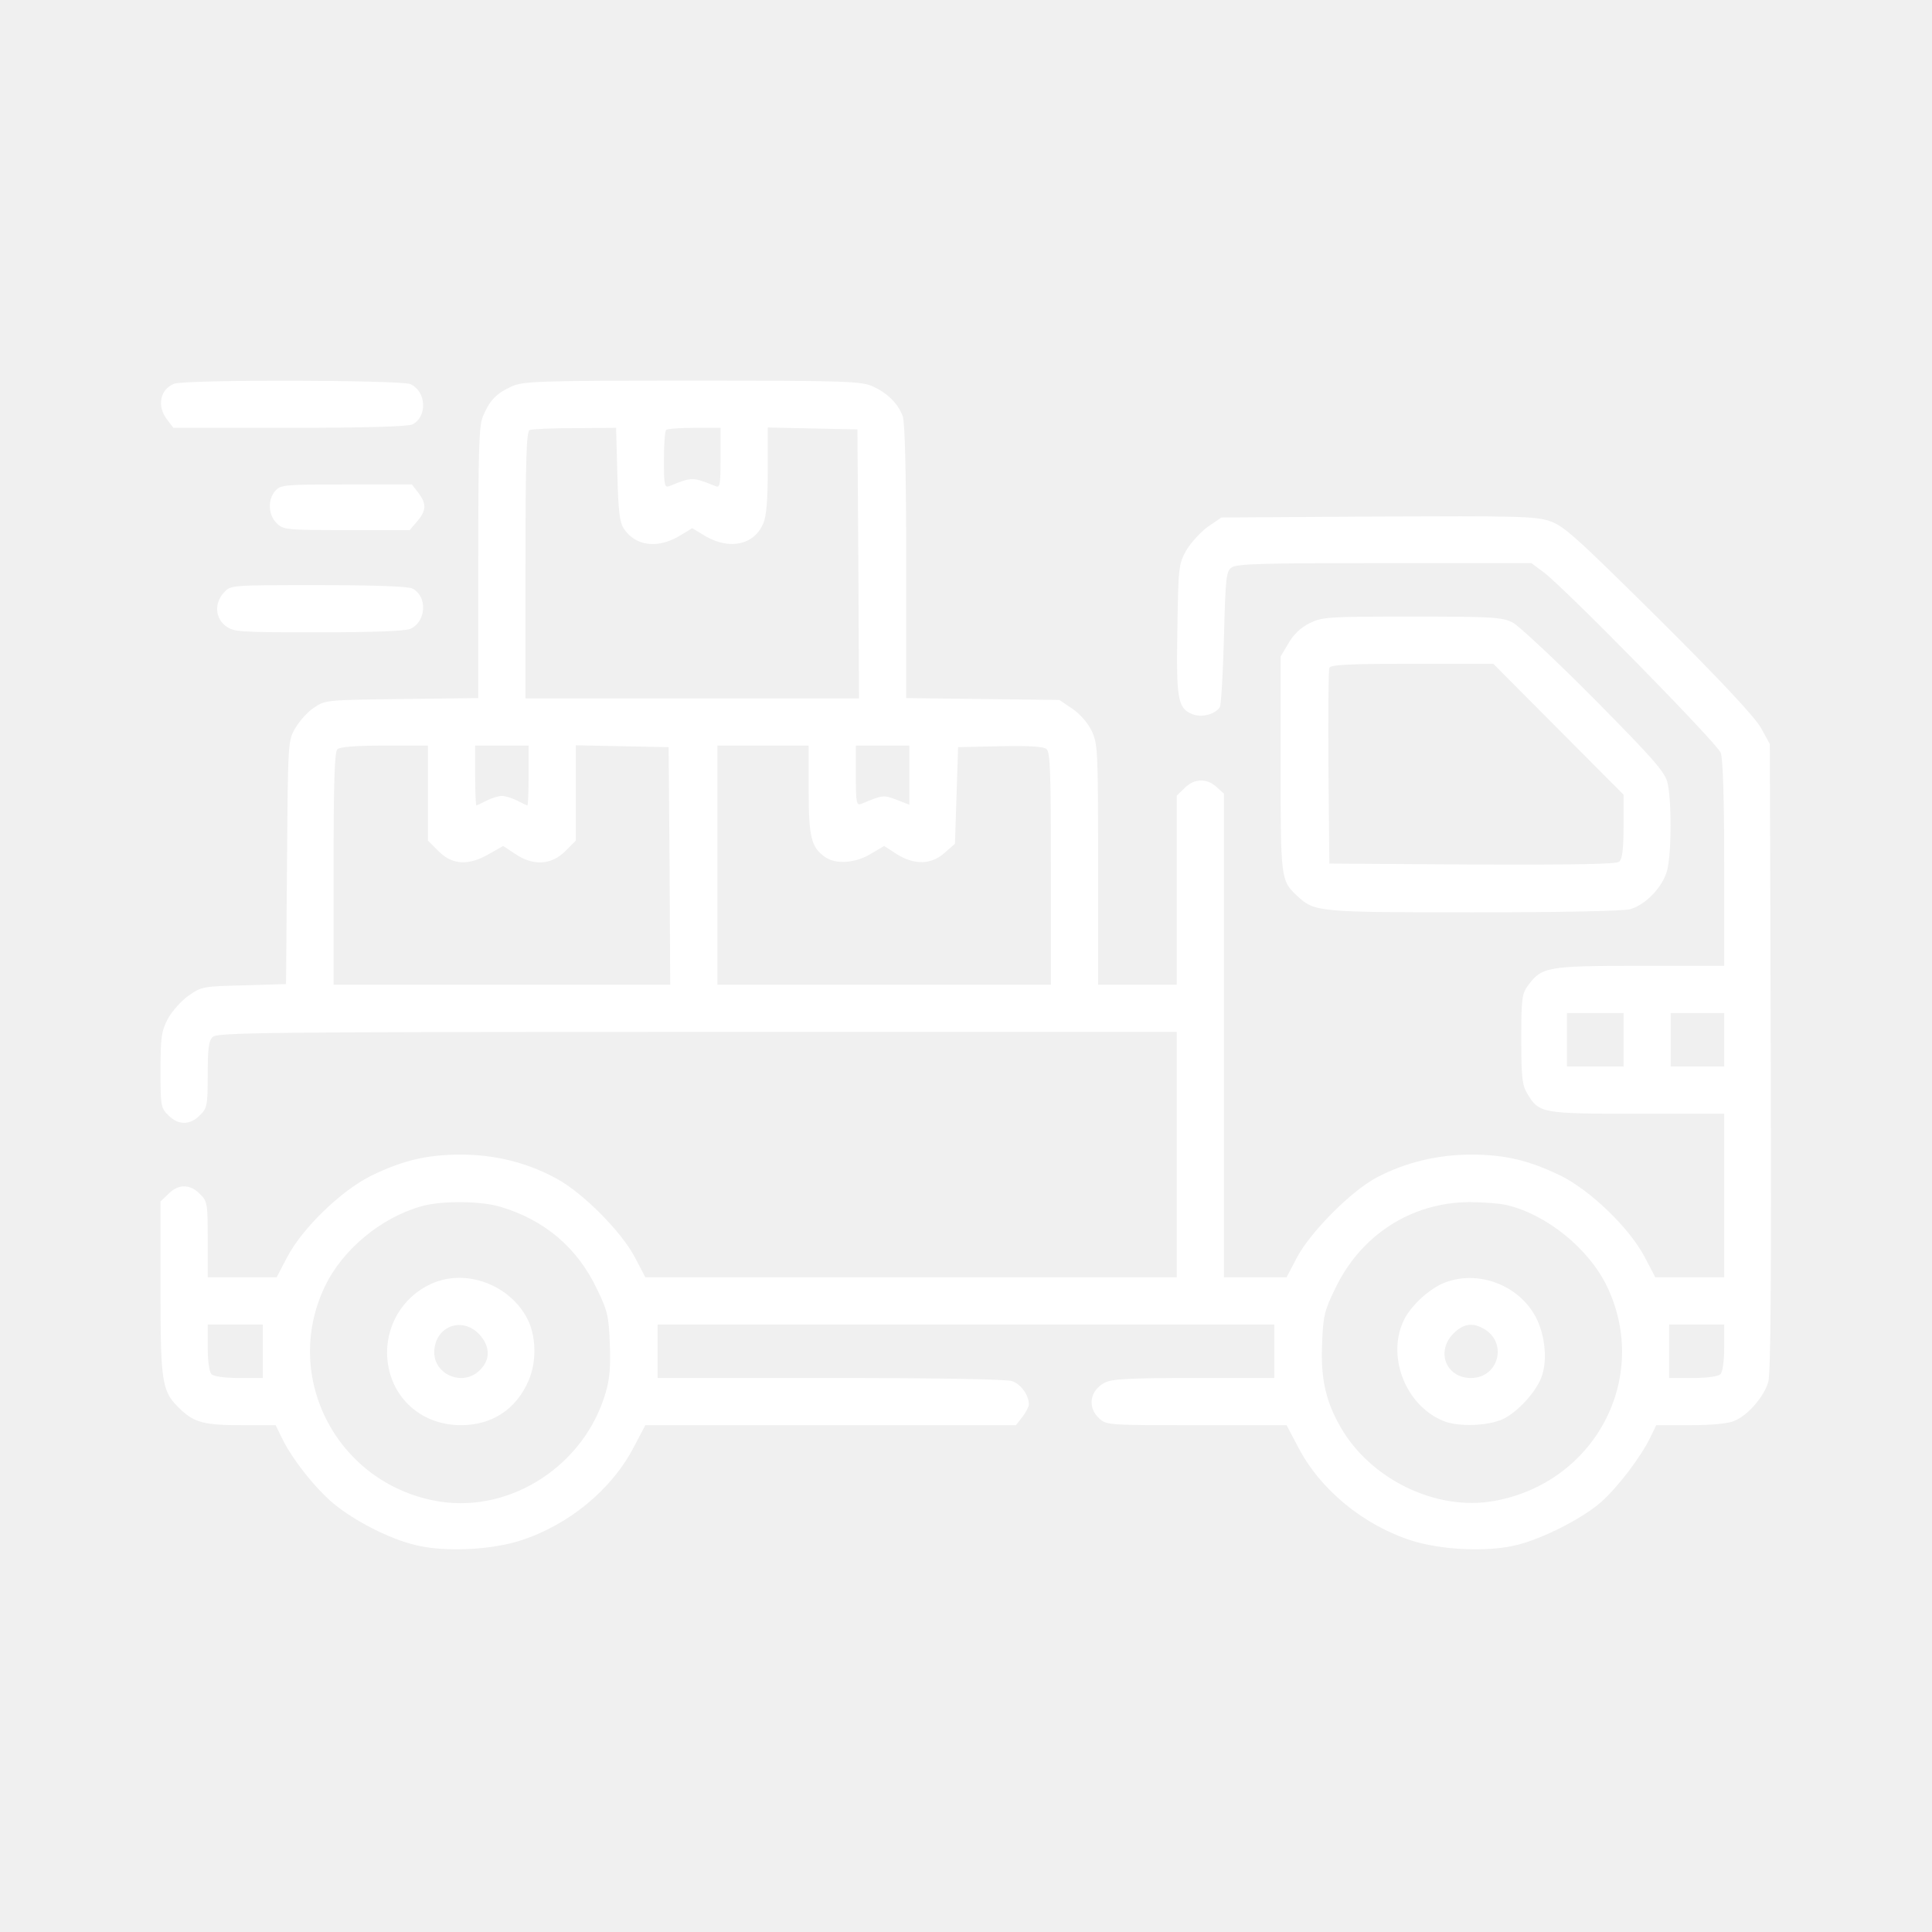
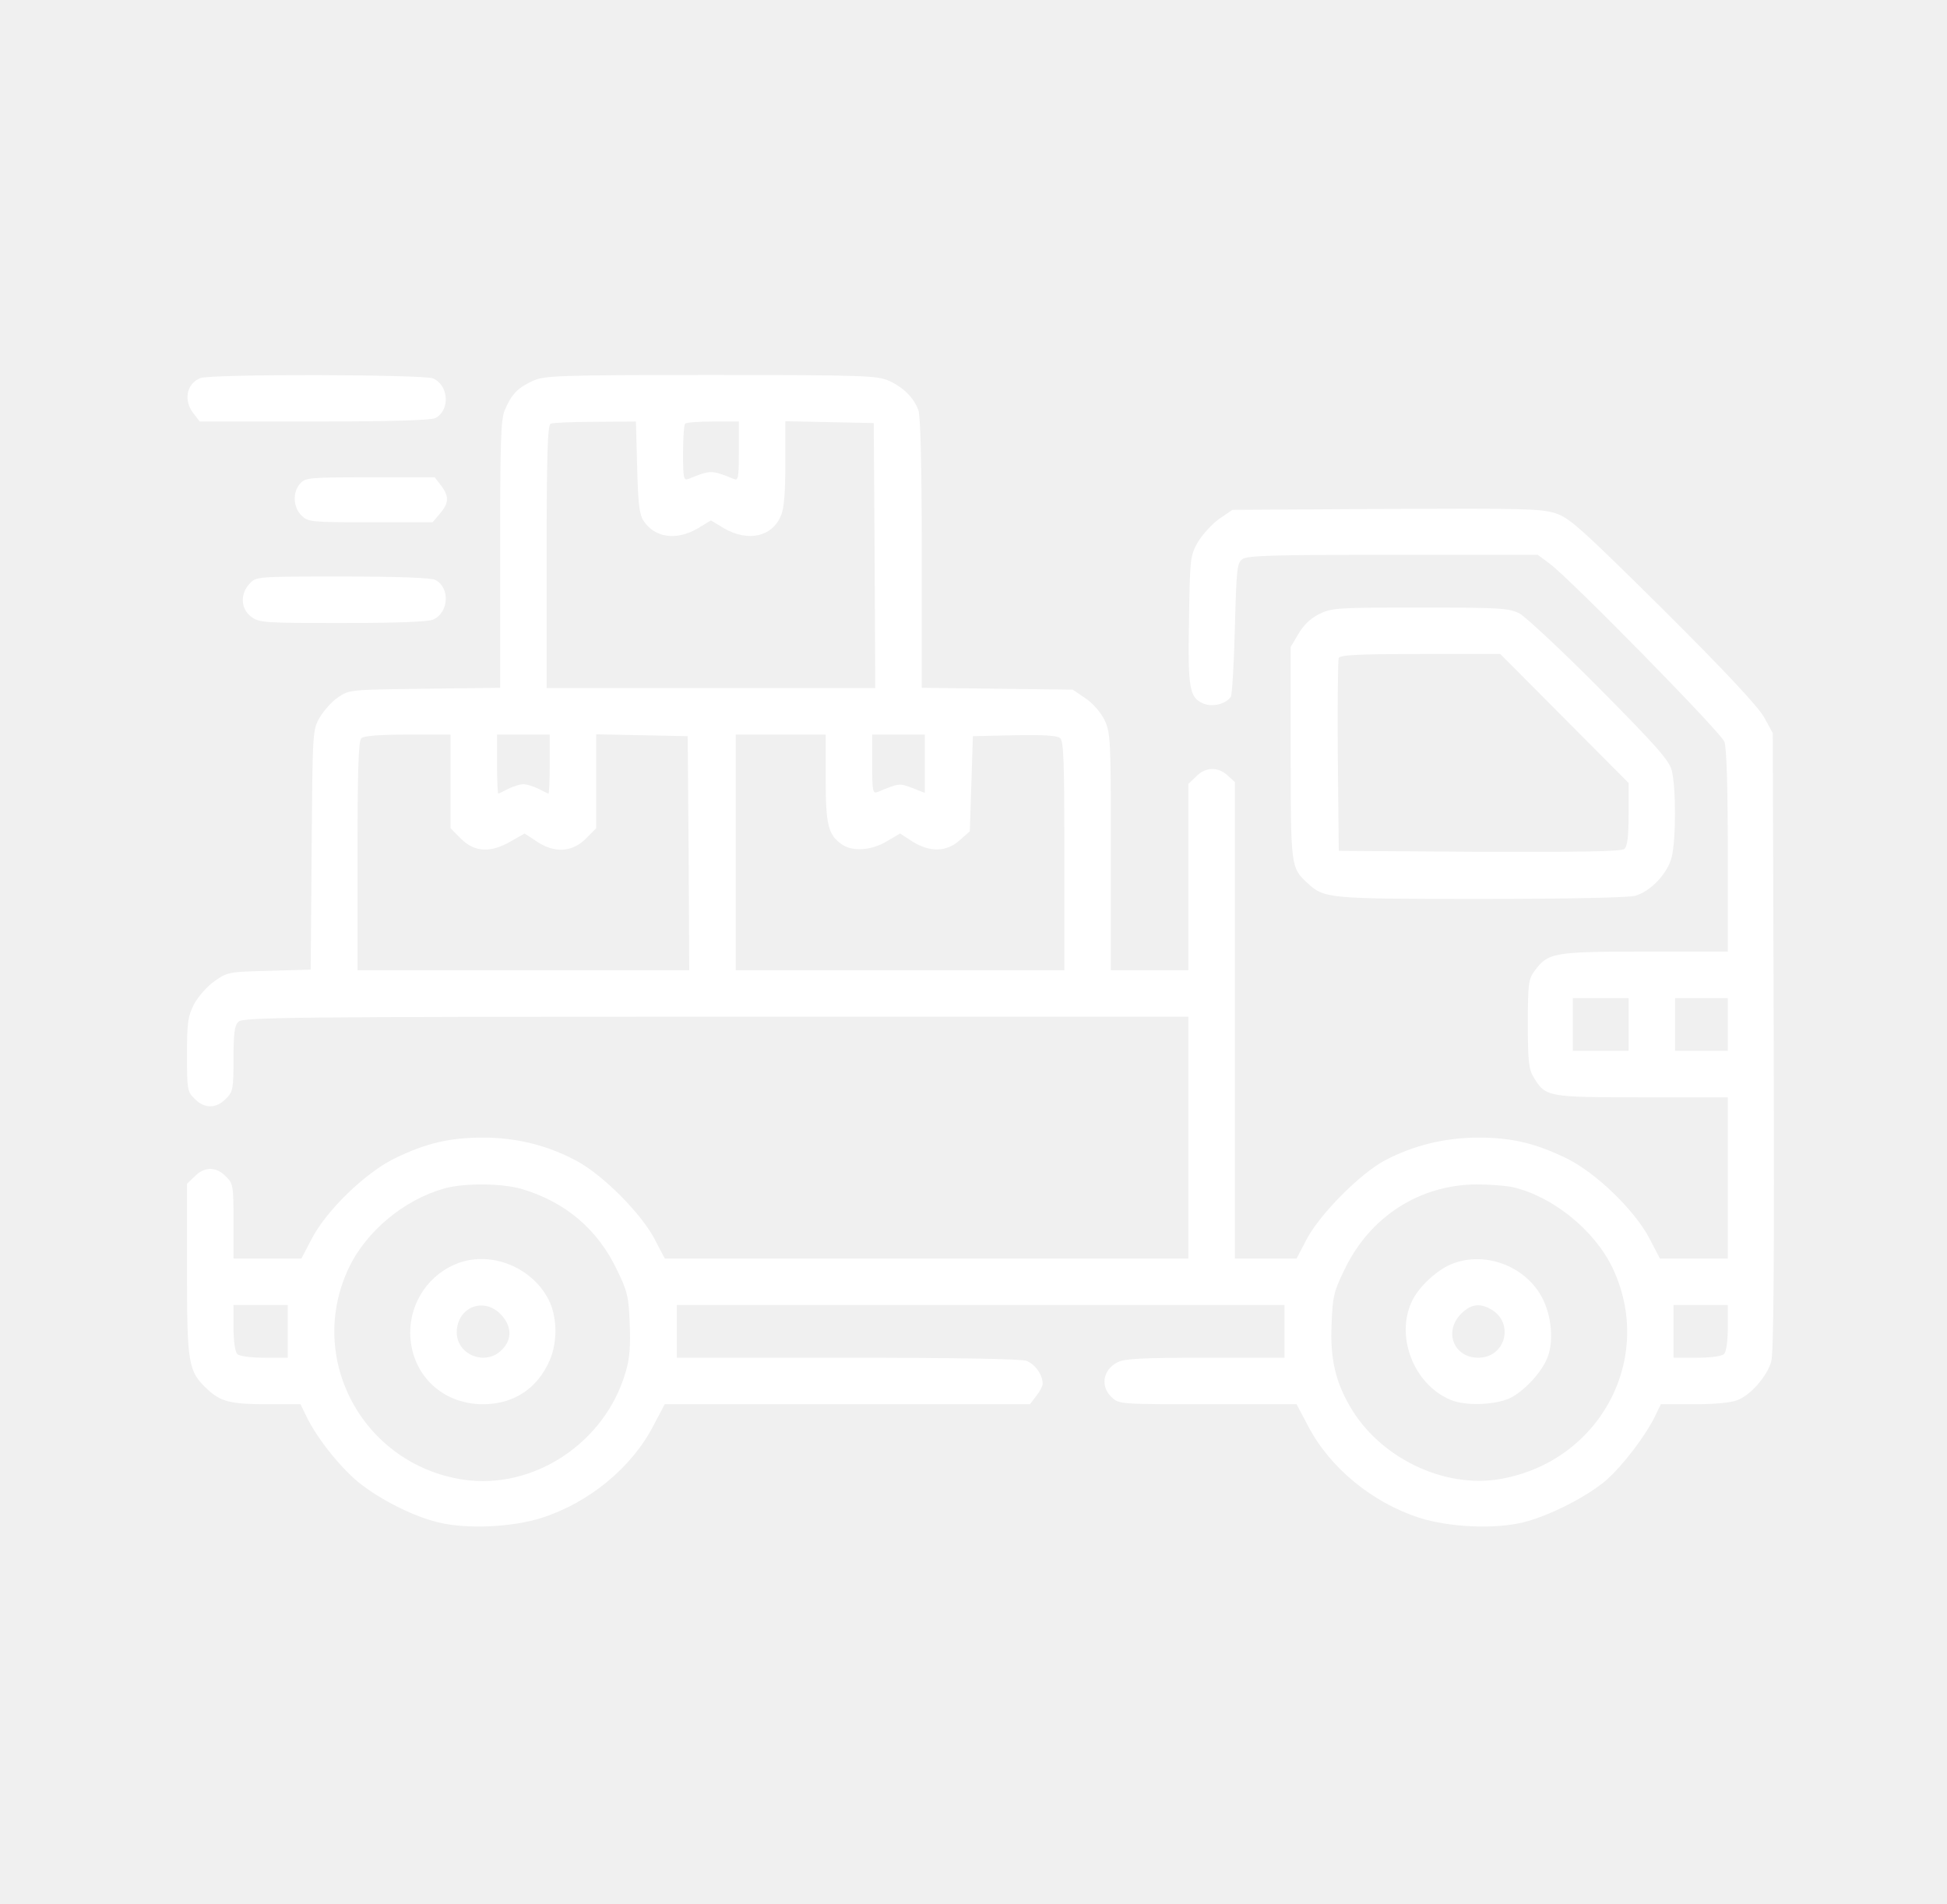
- <svg xmlns="http://www.w3.org/2000/svg" width="70" height="70" viewBox="0 0 70 70" fill="none">
-   <path d="M6.306 13.905C5.793 14.11 5.679 14.726 6.055 15.204L6.283 15.501H10.501C13.26 15.501 14.799 15.455 14.947 15.375C15.494 15.09 15.448 14.178 14.867 13.916C14.525 13.768 6.694 13.745 6.306 13.905Z" fill="white" />
-   <path d="M18.526 14.007C17.979 14.258 17.74 14.509 17.5 15.079C17.352 15.432 17.329 16.242 17.329 20.391V25.293L14.559 25.327C11.823 25.361 11.778 25.361 11.367 25.646C11.139 25.794 10.843 26.136 10.695 26.387C10.433 26.843 10.433 26.889 10.399 31.255L10.364 35.655L8.837 35.701C7.366 35.735 7.298 35.746 6.83 36.077C6.568 36.259 6.226 36.647 6.078 36.92C5.85 37.365 5.816 37.581 5.816 38.779C5.816 40.067 5.827 40.146 6.101 40.409C6.454 40.773 6.887 40.773 7.241 40.409C7.503 40.158 7.526 40.055 7.526 38.938C7.526 38.003 7.56 37.707 7.708 37.57C7.868 37.41 9.612 37.388 25.263 37.388H42.636V46.279H23.383L23.006 45.561C22.516 44.626 21.137 43.236 20.179 42.711C19.119 42.13 17.956 41.834 16.702 41.834C15.471 41.834 14.605 42.039 13.454 42.597C12.382 43.122 10.946 44.501 10.399 45.561L10.022 46.279H7.526V44.911C7.526 43.6 7.514 43.521 7.241 43.258C6.887 42.894 6.454 42.894 6.101 43.258L5.816 43.532V46.701C5.816 50.189 5.861 50.429 6.568 51.09C7.058 51.546 7.423 51.637 8.768 51.637H9.988L10.193 52.059C10.558 52.834 11.402 53.906 12.097 54.487C12.861 55.114 14.103 55.752 15.049 55.98C16.098 56.242 17.797 56.163 18.88 55.809C20.601 55.251 22.163 53.974 22.961 52.435L23.383 51.637H36.811L37.039 51.341C37.176 51.17 37.278 50.965 37.278 50.885C37.278 50.554 36.993 50.155 36.674 50.041C36.458 49.973 34.155 49.927 30.085 49.927H23.827V47.989H46.17V49.927H43.263C40.926 49.927 40.276 49.961 40.026 50.098C39.49 50.372 39.387 50.987 39.821 51.386C40.083 51.637 40.151 51.637 43.354 51.637H46.615L47.036 52.435C47.834 53.974 49.396 55.251 51.117 55.809C52.2 56.163 53.899 56.242 54.948 55.98C55.894 55.752 57.319 55.023 58.003 54.43C58.63 53.871 59.462 52.777 59.804 52.059L60.009 51.637H61.24C62.027 51.637 62.62 51.58 62.847 51.477C63.326 51.284 63.908 50.611 64.067 50.075C64.158 49.768 64.181 46.279 64.158 38.3L64.124 26.957L63.805 26.376C63.577 25.977 62.392 24.7 60.1 22.42C57.057 19.411 56.658 19.046 56.133 18.875C55.62 18.704 54.913 18.693 49.898 18.715L44.255 18.75L43.753 19.091C43.491 19.285 43.138 19.673 42.978 19.947C42.705 20.437 42.693 20.551 42.659 22.785C42.613 25.316 42.67 25.658 43.195 25.874C43.537 26.011 44.016 25.886 44.198 25.623C44.243 25.544 44.312 24.404 44.346 23.104C44.403 20.916 44.426 20.71 44.62 20.562C44.813 20.425 45.76 20.402 50.16 20.402H55.483L55.928 20.733C56.68 21.292 62.221 26.934 62.346 27.276C62.426 27.482 62.471 28.963 62.471 31.3V34.994H59.428C56.065 34.994 55.86 35.028 55.358 35.712C55.141 36.008 55.119 36.202 55.119 37.65C55.119 39.029 55.153 39.326 55.335 39.622C55.768 40.34 55.848 40.352 59.325 40.352H62.471V46.279H59.975L59.599 45.561C59.051 44.501 57.615 43.122 56.544 42.597C55.392 42.039 54.526 41.834 53.295 41.834C52.086 41.834 50.912 42.118 49.875 42.666C48.963 43.145 47.481 44.638 46.991 45.561L46.615 46.279H44.346V28.758L44.084 28.519C43.731 28.188 43.263 28.2 42.921 28.553L42.636 28.827V35.678H39.786V31.323C39.786 27.117 39.775 26.957 39.547 26.467C39.399 26.171 39.114 25.851 38.84 25.669L38.384 25.361L32.833 25.293V20.346C32.833 17.119 32.787 15.296 32.707 15.079C32.536 14.623 32.16 14.247 31.636 14.007C31.214 13.814 30.769 13.791 25.081 13.791C19.404 13.791 18.948 13.814 18.526 14.007ZM22.368 17.176C22.402 18.533 22.448 18.921 22.607 19.16C23.018 19.776 23.804 19.89 24.591 19.433L25.081 19.137L25.571 19.433C26.449 19.935 27.338 19.741 27.657 18.955C27.771 18.704 27.817 18.088 27.817 17.04V15.489L31.066 15.558L31.1 20.425L31.123 25.304H19.039V20.471C19.039 16.709 19.073 15.626 19.188 15.581C19.256 15.546 19.997 15.512 20.818 15.512L22.322 15.501L22.368 17.176ZM26.107 16.595C26.107 17.598 26.084 17.689 25.913 17.61C25.092 17.279 25.07 17.279 24.26 17.61C24.078 17.678 24.055 17.598 24.055 16.675C24.055 16.116 24.089 15.615 24.135 15.581C24.169 15.535 24.636 15.501 25.161 15.501H26.107V16.595ZM15.505 30.457L15.893 30.844C16.395 31.346 16.987 31.369 17.728 30.936L18.23 30.651L18.663 30.936C19.313 31.38 19.974 31.346 20.476 30.844L20.863 30.457V27.003L24.226 27.071L24.26 31.369L24.283 35.678H12.086V31.483C12.086 28.371 12.12 27.254 12.222 27.151C12.314 27.06 12.861 27.014 13.932 27.014H15.505V30.457ZM19.153 28.097C19.153 28.69 19.131 29.18 19.108 29.18C19.085 29.18 18.914 29.1 18.743 29.009C18.561 28.918 18.31 28.838 18.184 28.838C18.059 28.838 17.808 28.918 17.626 29.009C17.455 29.1 17.284 29.18 17.261 29.18C17.238 29.18 17.215 28.69 17.215 28.097V27.014H19.153V28.097ZM29.299 28.61C29.299 30.331 29.39 30.696 29.892 31.05C30.279 31.323 30.974 31.278 31.533 30.947L32.035 30.651L32.491 30.947C33.129 31.346 33.745 31.335 34.223 30.901L34.6 30.571L34.714 27.071L36.241 27.037C37.267 27.014 37.814 27.048 37.917 27.14C38.054 27.242 38.076 28.029 38.076 31.471V35.678H25.993V27.014H29.299V28.61ZM32.947 29.157L32.479 28.975C32.012 28.793 31.978 28.804 31.214 29.123C31.032 29.192 31.009 29.112 31.009 28.108V27.014H32.947V29.157ZM58.824 38.642H56.772V36.704H58.824V38.642ZM62.471 38.642H60.533V36.704H62.471V38.642ZM18.139 43.726C19.735 44.205 20.92 45.208 21.627 46.701C22.015 47.488 22.06 47.704 22.094 48.685C22.128 49.483 22.094 49.961 21.946 50.452C21.194 53.062 18.549 54.806 15.95 54.407C12.279 53.837 10.182 49.95 11.766 46.621C12.405 45.276 13.807 44.113 15.277 43.703C16.007 43.498 17.409 43.509 18.139 43.726ZM54.572 43.657C56.042 43.999 57.569 45.242 58.231 46.621C59.804 49.927 57.786 53.735 54.127 54.384C52.041 54.761 49.647 53.598 48.564 51.694C48.028 50.759 47.846 49.927 47.903 48.685C47.937 47.704 47.983 47.488 48.37 46.701C49.294 44.752 51.129 43.566 53.238 43.555C53.705 43.555 54.309 43.6 54.572 43.657ZM9.521 49.927H8.666C8.141 49.927 7.742 49.87 7.663 49.79C7.583 49.711 7.526 49.312 7.526 48.821V47.989H9.521V49.927ZM62.471 48.821C62.471 49.312 62.414 49.711 62.334 49.79C62.255 49.87 61.856 49.927 61.343 49.927H60.476V47.989H62.471V48.821Z" fill="white" />
-   <path d="M15.813 46.439C14.742 46.827 14.024 47.852 14.024 49.004C14.035 50.52 15.175 51.637 16.702 51.637C17.831 51.637 18.709 51.056 19.153 50.018C19.45 49.334 19.427 48.4 19.108 47.784C18.503 46.61 17.033 46.006 15.813 46.439ZM17.341 48.32C17.762 48.753 17.785 49.255 17.386 49.642C16.794 50.246 15.733 49.825 15.733 48.992C15.745 48.08 16.702 47.681 17.341 48.32Z" fill="white" />
-   <path d="M52.371 46.462C51.836 46.656 51.163 47.26 50.889 47.784C50.217 49.084 50.901 50.907 52.28 51.477C52.816 51.706 53.888 51.671 54.446 51.42C54.982 51.17 55.689 50.406 55.871 49.836C56.088 49.186 55.951 48.194 55.563 47.579C54.913 46.519 53.523 46.029 52.371 46.462ZM53.728 48.126C54.64 48.605 54.321 49.927 53.295 49.927C52.394 49.927 52.018 48.97 52.656 48.32C53.01 47.967 53.329 47.91 53.728 48.126Z" fill="white" />
-   <path d="M9.977 17.781C9.692 18.1 9.714 18.647 10.022 18.955C10.262 19.194 10.353 19.206 12.553 19.206H14.844L15.118 18.886C15.448 18.499 15.46 18.248 15.152 17.849L14.924 17.553H12.553C10.319 17.553 10.171 17.564 9.977 17.781Z" fill="white" />
-   <path d="M8.119 21.463C7.765 21.839 7.788 22.375 8.164 22.671C8.461 22.899 8.609 22.91 11.527 22.91C13.556 22.91 14.673 22.865 14.867 22.785C15.448 22.523 15.494 21.611 14.947 21.326C14.81 21.246 13.568 21.2 11.538 21.2C8.369 21.2 8.358 21.2 8.119 21.463Z" fill="white" />
-   <path d="M47.447 22.58C47.128 22.739 46.865 22.99 46.683 23.309L46.398 23.788V27.687C46.398 31.859 46.409 31.905 46.991 32.452C47.629 33.044 47.698 33.056 53.374 33.056C56.532 33.056 58.812 33.01 59.063 32.942C59.633 32.782 60.26 32.121 60.408 31.517C60.568 30.879 60.568 28.918 60.408 28.325C60.305 27.949 59.827 27.413 57.763 25.327C56.373 23.925 55.039 22.682 54.811 22.557C54.423 22.363 54.115 22.34 51.163 22.34C48.108 22.34 47.914 22.352 47.447 22.58ZM58.824 28.793V29.944C58.824 30.776 58.778 31.129 58.664 31.221C58.561 31.312 57.068 31.335 53.34 31.323L48.165 31.289L48.131 27.812C48.119 25.897 48.131 24.278 48.165 24.198C48.199 24.084 48.895 24.05 51.163 24.05H54.104L58.824 28.793Z" fill="white" />
+ <svg xmlns="http://www.w3.org/2000/svg" width="45" height="44" viewBox="0 0 45 44" fill="none">
+   <path d="M4.63 8.74C4.308 8.869 4.236 9.256 4.473 9.557L4.616 9.743H7.267C9.001 9.743 9.969 9.715 10.062 9.664C10.406 9.485 10.377 8.912 10.011 8.747C9.797 8.654 4.874 8.64 4.63 8.74Z" fill="white" />
+   <path d="M12.312 8.805C11.968 8.962 11.817 9.12 11.667 9.478C11.574 9.7 11.559 10.209 11.559 12.817V15.898L9.818 15.92C8.098 15.941 8.07 15.941 7.812 16.12C7.668 16.214 7.482 16.429 7.389 16.586C7.224 16.873 7.224 16.901 7.203 19.646L7.181 22.412L6.221 22.44C5.297 22.462 5.254 22.469 4.96 22.677C4.795 22.791 4.58 23.035 4.487 23.207C4.344 23.486 4.322 23.623 4.322 24.375C4.322 25.185 4.329 25.235 4.501 25.4C4.723 25.629 4.996 25.629 5.218 25.4C5.383 25.242 5.397 25.177 5.397 24.475C5.397 23.888 5.419 23.701 5.512 23.616C5.612 23.515 6.708 23.501 16.546 23.501H27.466V29.09H15.364L15.128 28.638C14.819 28.051 13.953 27.177 13.351 26.847C12.684 26.482 11.953 26.295 11.165 26.295C10.391 26.295 9.847 26.424 9.123 26.775C8.449 27.105 7.547 27.972 7.203 28.638L6.966 29.09H5.397V28.23C5.397 27.406 5.39 27.356 5.218 27.191C4.996 26.962 4.723 26.962 4.501 27.191L4.322 27.363V29.355C4.322 31.548 4.351 31.698 4.795 32.114C5.103 32.4 5.333 32.458 6.178 32.458H6.945L7.074 32.723C7.303 33.21 7.833 33.883 8.27 34.249C8.75 34.643 9.531 35.044 10.126 35.188C10.785 35.352 11.853 35.302 12.534 35.08C13.616 34.729 14.597 33.926 15.099 32.959L15.364 32.458H23.805L23.948 32.271C24.034 32.164 24.099 32.035 24.099 31.985C24.099 31.777 23.92 31.526 23.719 31.454C23.583 31.411 22.135 31.383 19.577 31.383H15.643V30.165H29.688V31.383H27.86C26.392 31.383 25.983 31.404 25.826 31.49C25.489 31.662 25.424 32.049 25.697 32.3C25.861 32.458 25.904 32.458 27.918 32.458H29.967L30.232 32.959C30.734 33.926 31.715 34.729 32.797 35.08C33.478 35.302 34.546 35.352 35.205 35.188C35.8 35.044 36.695 34.586 37.125 34.213C37.52 33.862 38.042 33.174 38.258 32.723L38.386 32.458H39.16C39.655 32.458 40.027 32.422 40.171 32.357C40.472 32.235 40.837 31.813 40.937 31.476C40.995 31.282 41.009 29.09 40.995 24.074L40.973 16.945L40.773 16.579C40.629 16.328 39.884 15.526 38.444 14.093C36.531 12.201 36.28 11.972 35.95 11.864C35.628 11.757 35.184 11.75 32.031 11.764L28.484 11.785L28.169 12C28.004 12.122 27.782 12.366 27.681 12.538C27.509 12.846 27.502 12.918 27.481 14.322C27.452 15.913 27.488 16.128 27.817 16.264C28.032 16.35 28.333 16.271 28.448 16.106C28.477 16.056 28.52 15.339 28.541 14.523C28.577 13.147 28.591 13.018 28.713 12.925C28.835 12.839 29.43 12.824 32.196 12.824H35.542L35.821 13.032C36.294 13.383 39.777 16.93 39.855 17.145C39.906 17.274 39.934 18.206 39.934 19.674V21.996H38.021C35.907 21.996 35.778 22.018 35.463 22.448C35.327 22.634 35.312 22.756 35.312 23.666C35.312 24.533 35.334 24.719 35.449 24.905C35.721 25.357 35.771 25.364 37.957 25.364H39.934V29.09H38.365L38.129 28.638C37.785 27.972 36.882 27.105 36.208 26.775C35.484 26.424 34.94 26.295 34.166 26.295C33.407 26.295 32.669 26.474 32.016 26.818C31.443 27.119 30.512 28.058 30.204 28.638L29.967 29.09H28.541V18.077L28.376 17.926C28.154 17.718 27.86 17.726 27.646 17.948L27.466 18.12V22.426H25.675V19.689C25.675 17.045 25.668 16.945 25.525 16.636C25.431 16.45 25.252 16.249 25.08 16.135L24.794 15.941L21.304 15.898V12.789C21.304 10.761 21.276 9.614 21.225 9.478C21.118 9.192 20.881 8.955 20.552 8.805C20.287 8.683 20.007 8.668 16.432 8.668C12.863 8.668 12.577 8.683 12.312 8.805ZM14.726 10.797C14.748 11.649 14.777 11.893 14.877 12.043C15.135 12.43 15.629 12.502 16.124 12.215L16.432 12.029L16.74 12.215C17.292 12.531 17.851 12.409 18.051 11.914C18.123 11.757 18.151 11.37 18.151 10.711V9.736L20.194 9.779L20.215 12.839L20.229 15.905H12.634V12.867C12.634 10.503 12.656 9.822 12.727 9.793C12.77 9.772 13.236 9.75 13.752 9.75L14.698 9.743L14.726 10.797ZM17.077 10.431C17.077 11.062 17.062 11.119 16.955 11.069C16.439 10.861 16.425 10.861 15.916 11.069C15.801 11.112 15.787 11.062 15.787 10.481C15.787 10.13 15.808 9.815 15.837 9.793C15.858 9.765 16.152 9.743 16.482 9.743H17.077V10.431ZM10.413 19.144L10.656 19.388C10.972 19.703 11.344 19.718 11.81 19.445L12.125 19.266L12.398 19.445C12.806 19.725 13.222 19.703 13.537 19.388L13.78 19.144V16.973L15.894 17.016L15.916 19.718L15.93 22.426H8.263V19.789C8.263 17.833 8.285 17.131 8.349 17.066C8.406 17.009 8.75 16.98 9.424 16.98H10.413V19.144ZM12.706 17.661C12.706 18.034 12.691 18.342 12.677 18.342C12.663 18.342 12.555 18.292 12.448 18.234C12.333 18.177 12.175 18.127 12.097 18.127C12.018 18.127 11.86 18.177 11.746 18.234C11.638 18.292 11.531 18.342 11.516 18.342C11.502 18.342 11.488 18.034 11.488 17.661V16.98H12.706V17.661ZM19.083 17.983C19.083 19.065 19.14 19.295 19.456 19.517C19.699 19.689 20.136 19.66 20.487 19.452L20.803 19.266L21.089 19.452C21.491 19.703 21.877 19.696 22.178 19.424L22.415 19.216L22.486 17.016L23.447 16.995C24.091 16.98 24.436 17.002 24.5 17.059C24.586 17.124 24.6 17.618 24.6 19.782V22.426H17.005V16.98H19.083V17.983ZM21.376 18.327L21.082 18.213C20.788 18.098 20.767 18.105 20.287 18.306C20.172 18.349 20.158 18.299 20.158 17.668V16.98H21.376V18.327ZM37.641 24.289H36.352V23.071H37.641V24.289ZM39.934 24.289H38.716V23.071H39.934V24.289ZM12.068 27.485C13.071 27.786 13.816 28.416 14.261 29.355C14.504 29.849 14.533 29.985 14.554 30.602C14.576 31.103 14.554 31.404 14.461 31.712C13.988 33.353 12.326 34.45 10.692 34.199C8.385 33.84 7.067 31.397 8.063 29.305C8.464 28.459 9.345 27.728 10.27 27.471C10.728 27.341 11.609 27.349 12.068 27.485ZM34.969 27.442C35.893 27.657 36.853 28.438 37.269 29.305C38.258 31.383 36.989 33.776 34.689 34.184C33.378 34.421 31.873 33.69 31.192 32.493C30.856 31.906 30.741 31.383 30.777 30.602C30.798 29.985 30.827 29.849 31.071 29.355C31.651 28.13 32.805 27.384 34.13 27.377C34.424 27.377 34.804 27.406 34.969 27.442ZM6.651 31.383H6.114C5.784 31.383 5.533 31.347 5.483 31.297C5.433 31.247 5.397 30.996 5.397 30.688V30.165H6.651V31.383ZM39.934 30.688C39.934 30.996 39.898 31.247 39.848 31.297C39.798 31.347 39.547 31.383 39.225 31.383H38.68V30.165H39.934V30.688Z" fill="white" />
+   <path d="M10.606 29.19C9.933 29.434 9.481 30.079 9.481 30.802C9.488 31.755 10.205 32.458 11.165 32.458C11.874 32.458 12.426 32.092 12.706 31.44C12.892 31.01 12.878 30.423 12.677 30.036C12.297 29.298 11.373 28.918 10.606 29.19ZM11.566 30.372C11.832 30.645 11.846 30.96 11.595 31.204C11.223 31.583 10.556 31.318 10.556 30.795C10.563 30.222 11.165 29.971 11.566 30.372Z" fill="white" />
+   <path d="M33.586 29.204C33.249 29.326 32.826 29.706 32.654 30.036C32.231 30.852 32.661 31.999 33.528 32.357C33.865 32.501 34.539 32.479 34.89 32.321C35.227 32.164 35.671 31.684 35.785 31.326C35.922 30.917 35.836 30.294 35.592 29.907C35.184 29.24 34.309 28.932 33.586 29.204ZM34.438 30.251C35.012 30.552 34.811 31.383 34.166 31.383C33.6 31.383 33.364 30.781 33.765 30.372C33.987 30.15 34.188 30.114 34.438 30.251Z" fill="white" />
+   <path d="M6.938 11.176C6.758 11.377 6.773 11.721 6.966 11.914C7.117 12.065 7.174 12.072 8.557 12.072H9.997L10.169 11.871C10.377 11.628 10.384 11.47 10.191 11.219L10.047 11.033H8.557C7.153 11.033 7.059 11.04 6.938 11.176Z" fill="white" />
+   <path d="M5.77 13.491C5.547 13.727 5.562 14.064 5.798 14.25C5.985 14.394 6.078 14.401 7.912 14.401C9.188 14.401 9.89 14.372 10.011 14.322C10.377 14.157 10.406 13.584 10.062 13.405C9.976 13.355 9.195 13.326 7.919 13.326C5.927 13.326 5.92 13.326 5.77 13.491Z" fill="white" />
+   <path d="M30.49 14.193C30.29 14.293 30.125 14.451 30.01 14.652L29.831 14.953V17.403C29.831 20.026 29.838 20.054 30.204 20.398C30.605 20.771 30.648 20.778 34.216 20.778C36.201 20.778 37.634 20.749 37.792 20.706C38.15 20.606 38.544 20.19 38.637 19.811C38.738 19.409 38.738 18.177 38.637 17.804C38.573 17.568 38.272 17.231 36.975 15.92C36.101 15.039 35.262 14.258 35.119 14.179C34.875 14.057 34.682 14.043 32.826 14.043C30.906 14.043 30.784 14.05 30.49 14.193ZM37.641 18.098V18.822C37.641 19.345 37.613 19.567 37.541 19.624C37.477 19.682 36.538 19.696 34.195 19.689L30.942 19.667L30.92 17.482C30.913 16.278 30.92 15.261 30.942 15.21C30.963 15.139 31.4 15.117 32.826 15.117H34.675L37.641 18.098Z" fill="white" />
</svg>
